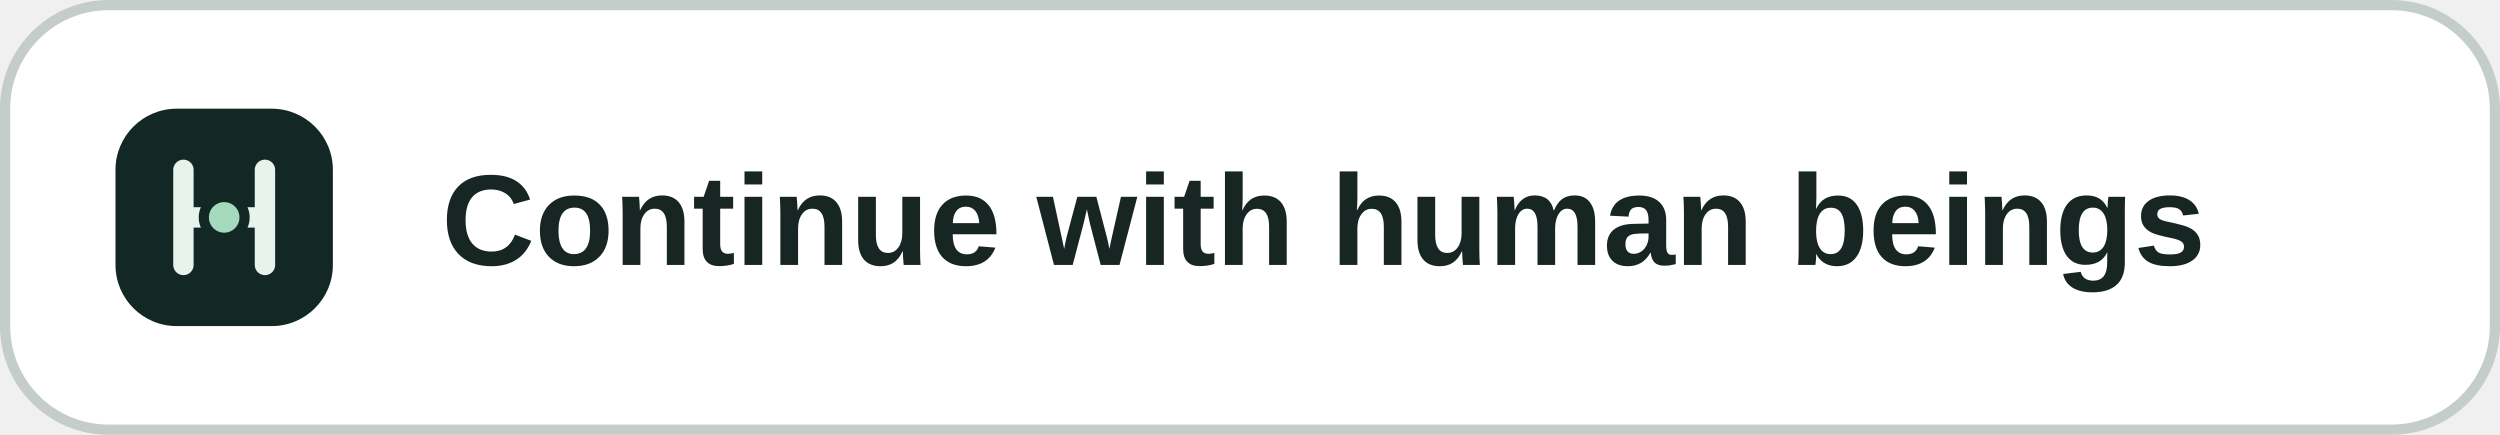
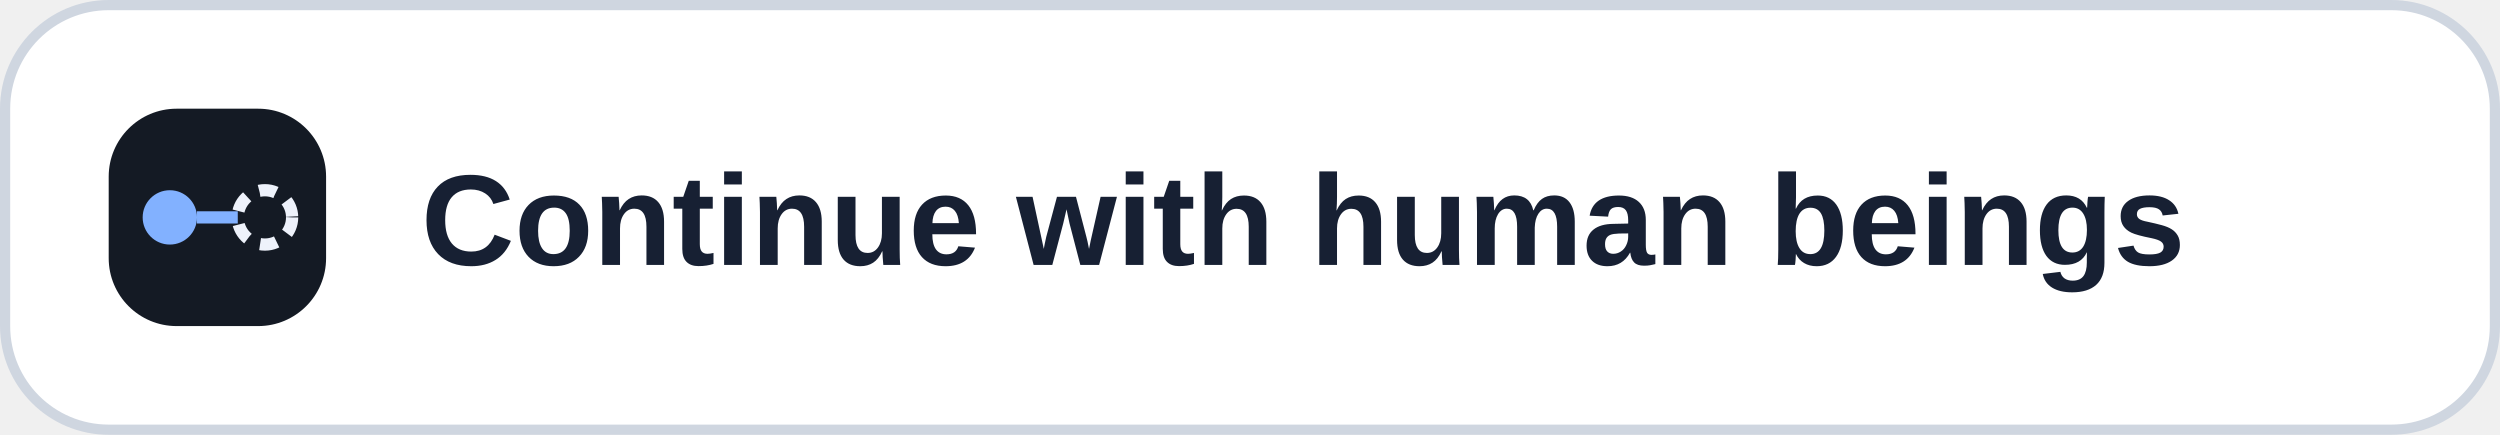
<svg xmlns="http://www.w3.org/2000/svg" width="368" height="64" viewBox="0 0 368 64" role="img" aria-labelledby="title desc">
-   <rect x=".75" y=".75" width="366.5" height="62.5" rx="15.25" fill="#ffffff" stroke="#c5cdc8" stroke-width="1.5" />
-   <rect x="17" y="16" width="32" height="32" rx="9" fill="#132724" />
-   <path d="M27 25v14m12-14v14M27 32h12" stroke="#e8f3ed" stroke-width="3" stroke-linecap="round" />
-   <circle cx="33" cy="32" r="3" fill="#a4d9bd" stroke="#132724" stroke-width="1.5" />
-   <text x="65" y="39" font-family="Arial, Helvetica, sans-serif" font-size="19" font-weight="600" fill="#172622">Continue with human beings</text>
+   <rect x=".75" y=".75" width="366.5" height="62.5" rx="15.25" fill="#ffffff" stroke="#cfd6e0" stroke-width="1.5" />
+   <rect x="16" y="16" width="32" height="32" rx="10" fill="#141a24" />
+   <path d="M29 32h6" stroke="#82b1ff" stroke-width="1.8" />
+   <circle cx="25" cy="32" r="4" fill="#82b1ff" />
+   <circle cx="39" cy="32" r="4" fill="none" stroke="#eef2fb" stroke-width="1.8" stroke-dasharray="2.5 2" />
+   <text x="62" y="39" font-family="Arial, Helvetica, sans-serif" font-size="19" font-weight="600" fill="#172033">Continue with human beings</text>
</svg>
